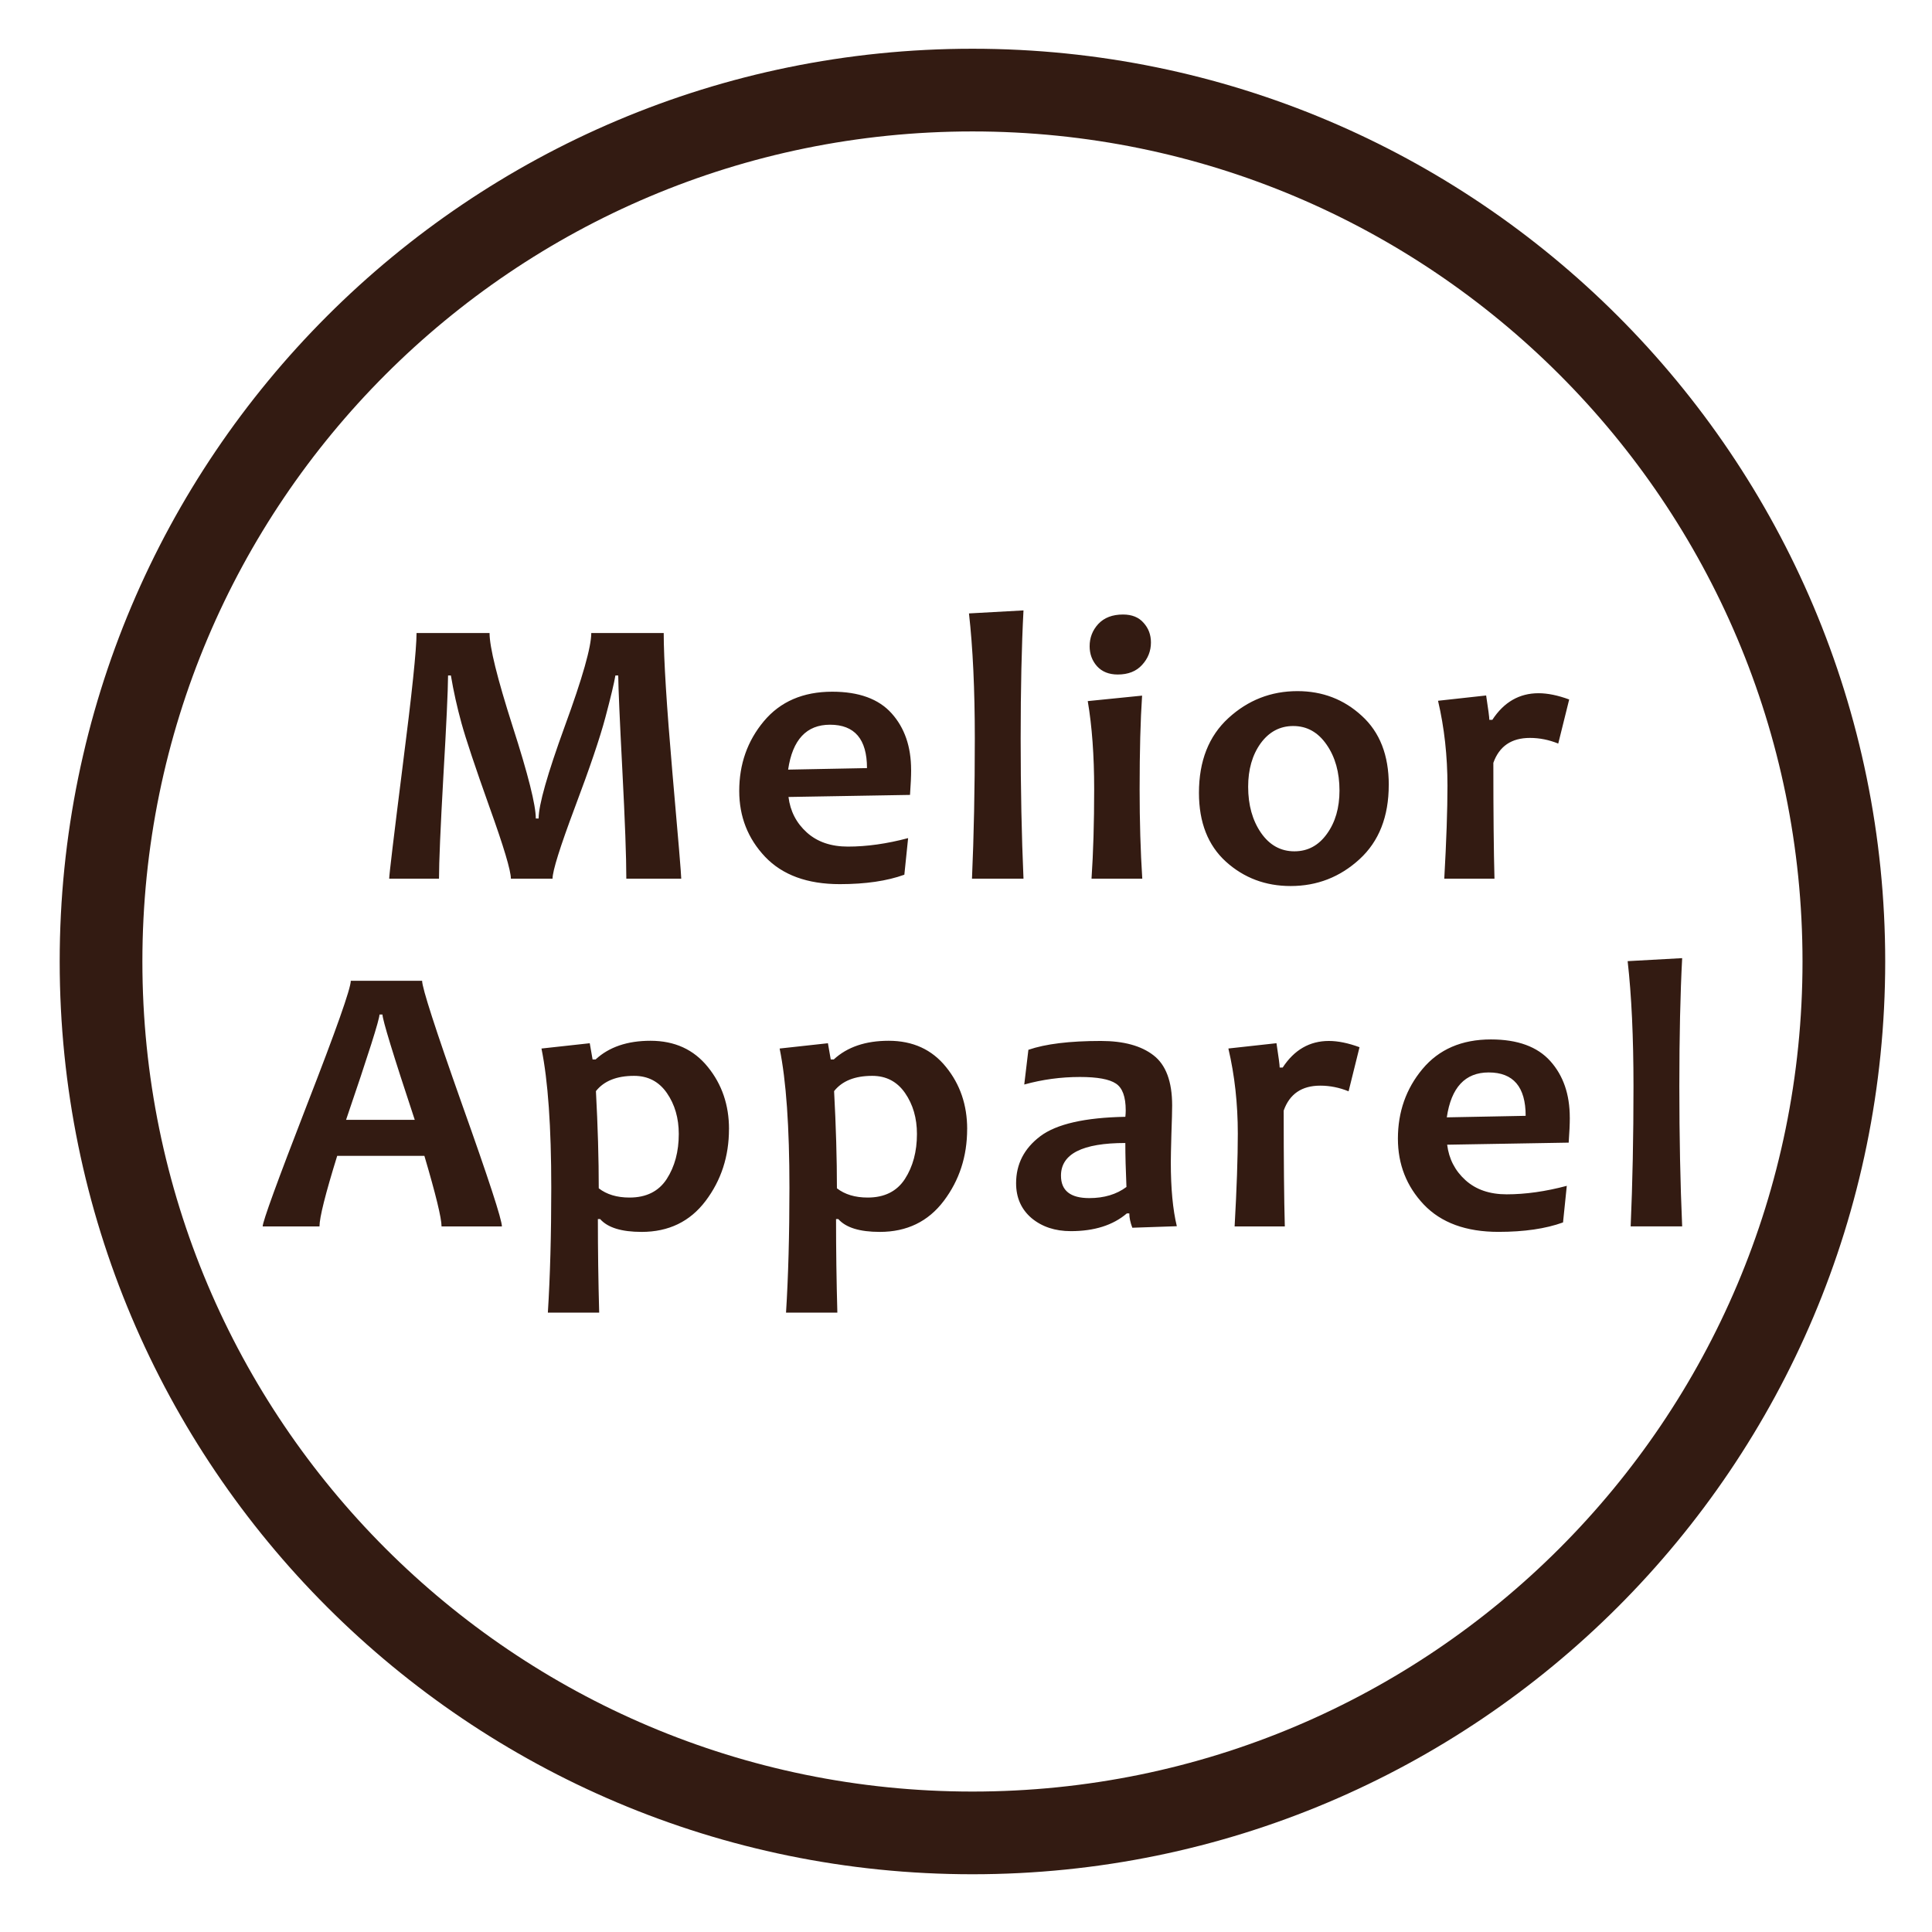
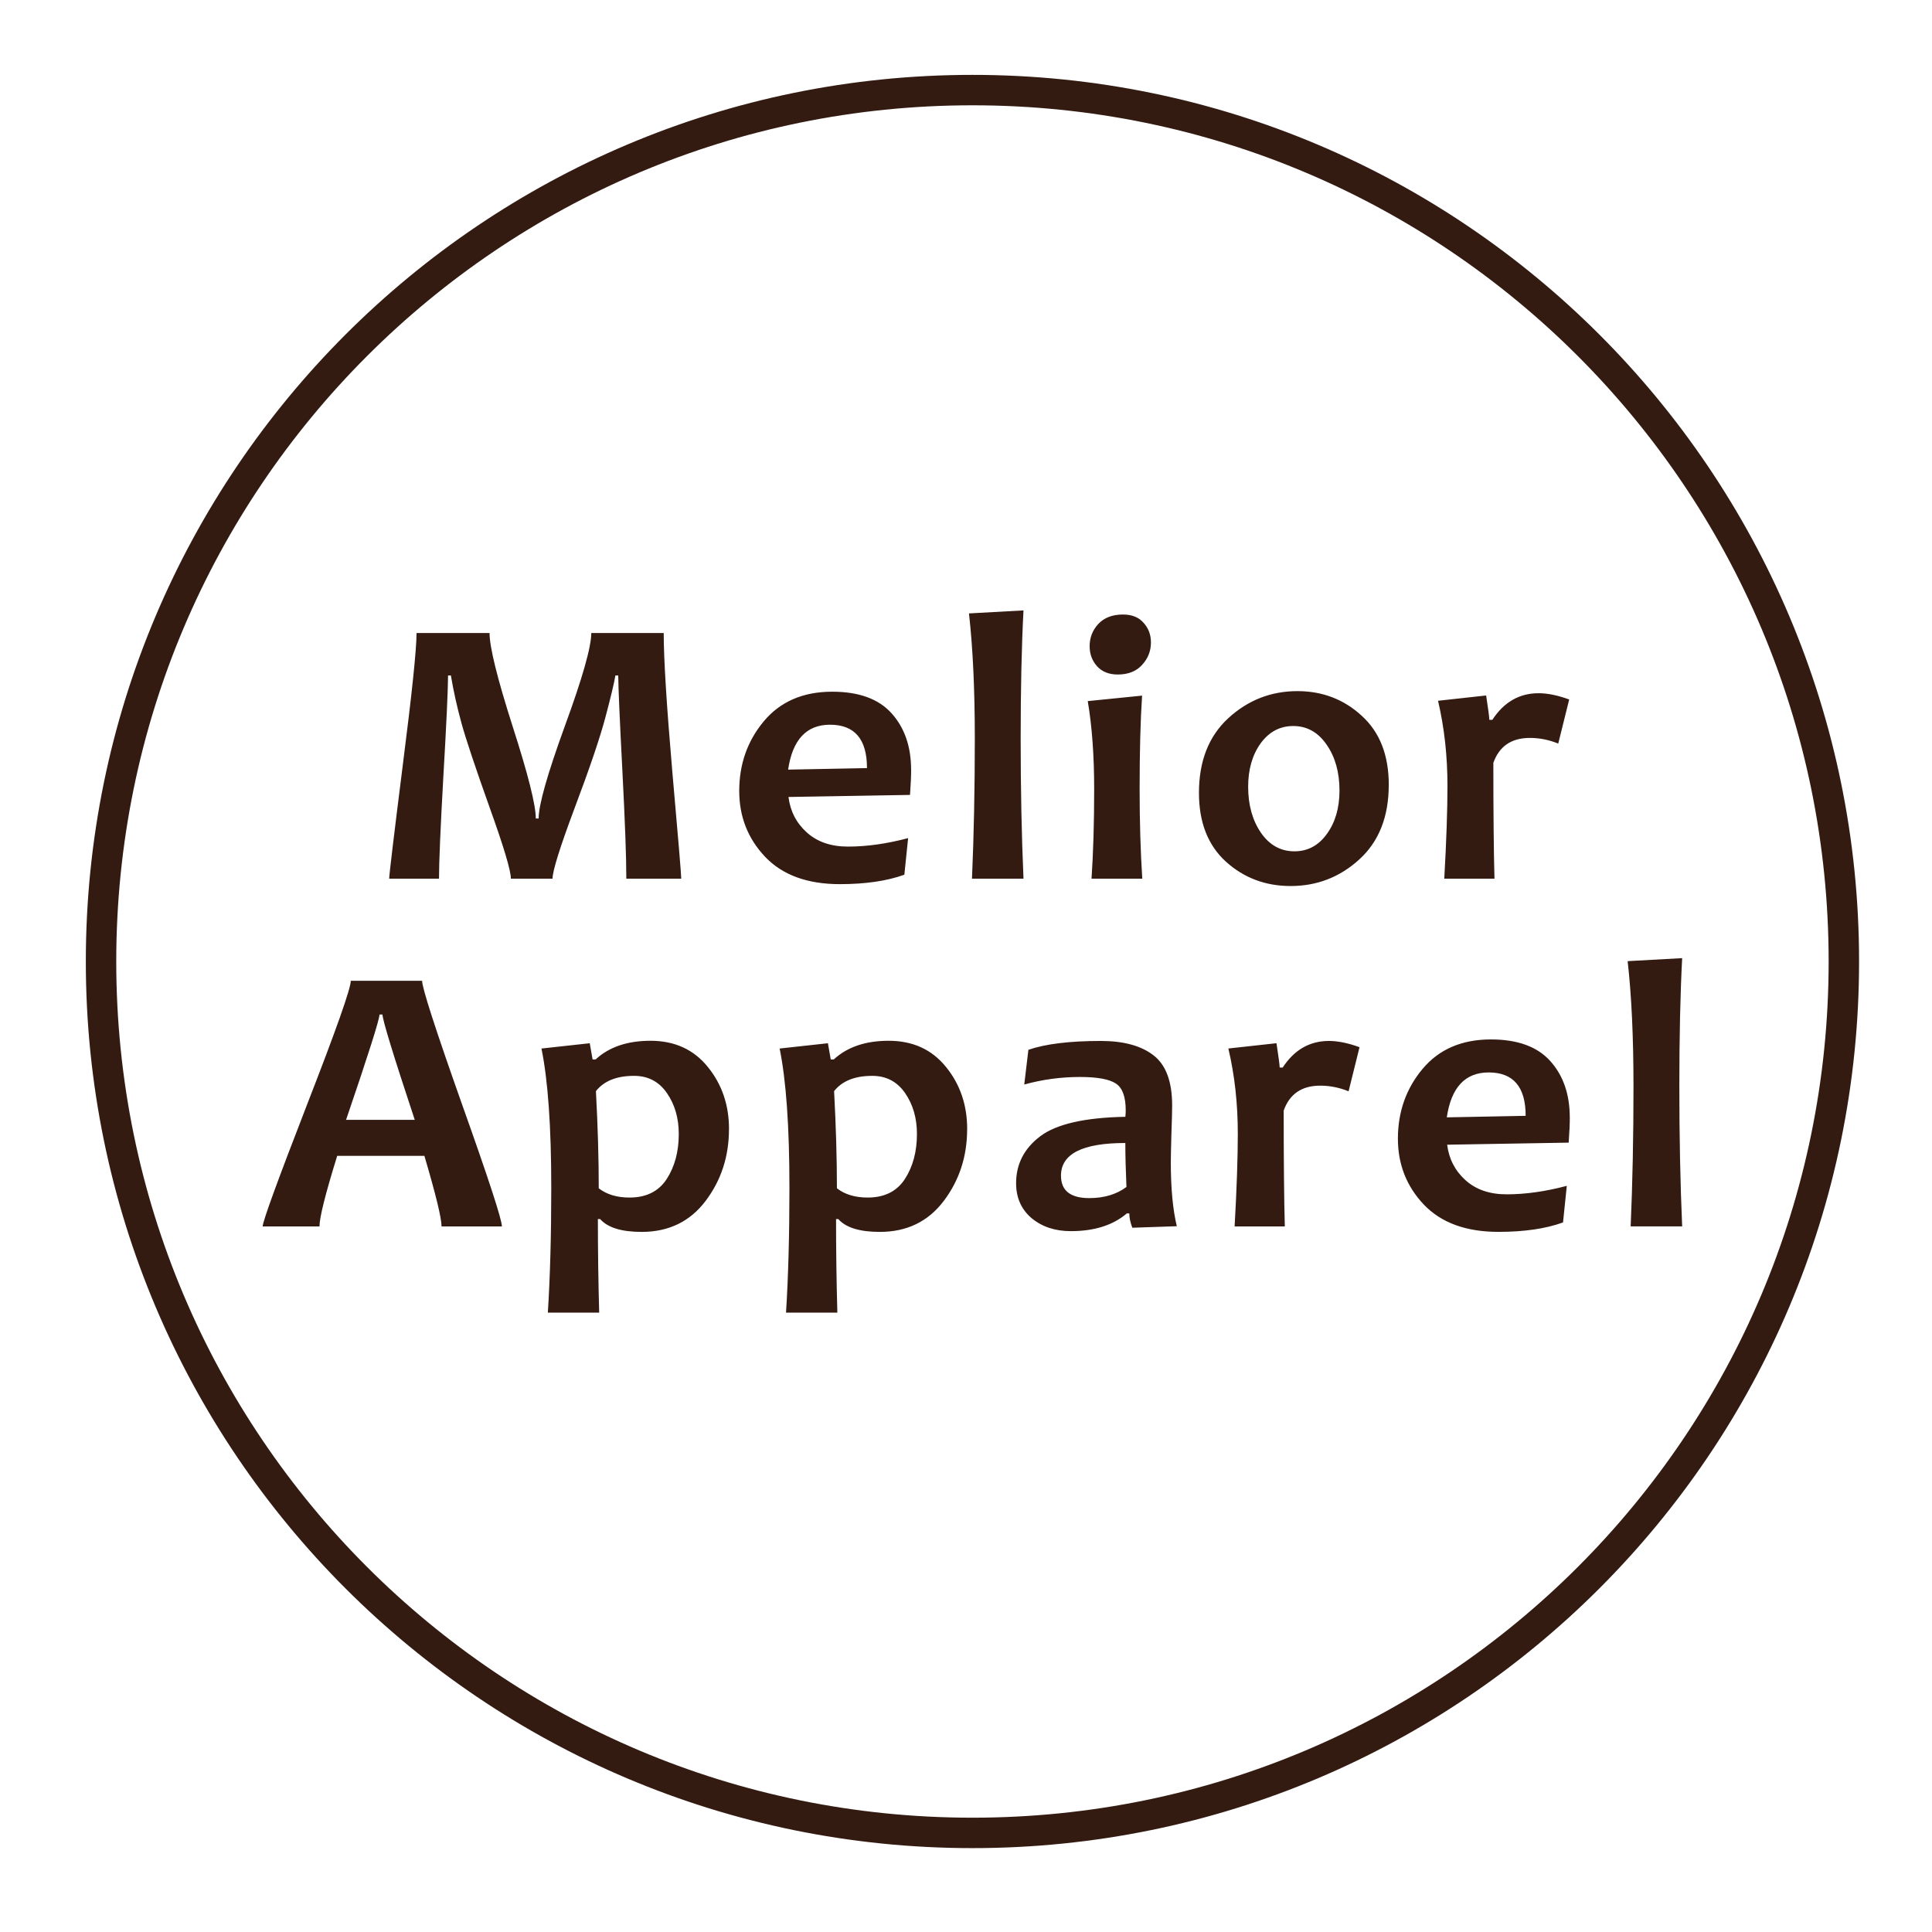
<svg xmlns="http://www.w3.org/2000/svg" width="240" height="240" viewBox="0 0 63.5 63.5" version="1.1" id="svg1">
  <defs id="defs1" />
  <g id="layer1">
    <g id="g3">
-       <path id="path2" style="fill:none;stroke:#331b12;stroke-width:2.718;stroke-linecap:round;stroke-linejoin:round;stroke-miterlimit:6.3;stroke-dashoffset:389439;stroke-opacity:0.996;paint-order:fill markers stroke" d="M 60.603,31.602 A 28.641,28.641 0 0 1 31.962,60.243 28.641,28.641 0 0 1 3.321,31.602 28.641,28.641 0 0 1 31.962,2.961 28.641,28.641 0 0 1 60.603,31.602 Z" />
-       <g id="text2" style="font-weight:bold;font-size:12.7px;line-height:0.9;font-family:Candara;-inkscape-font-specification:'Candara Bold';text-align:center;letter-spacing:0.722px;word-spacing:-0.362px;text-anchor:middle;fill:#331b12;stroke-width:2.718;stroke-linecap:round;stroke-linejoin:round;stroke-miterlimit:6.3;stroke-dashoffset:389439;stroke-opacity:0.996;paint-order:fill markers stroke" aria-label="Melior&#10;Apparel" transform="translate(1.013651,1.351538)">
+       <path id="path2" style="fill:none;stroke:#331b12;stroke-width:1;stroke-linecap:round;stroke-linejoin:round;stroke-miterlimit:6.3;stroke-dashoffset:389439;stroke-opacity:0.996;paint-order:fill markers stroke" d="M 60.603,31.602 A 28.641,28.641 0 0 1 31.962,60.243 28.641,28.641 0 0 1 3.321,31.602 28.641,28.641 0 0 1 31.962,2.961 28.641,28.641 0 0 1 60.603,31.602 Z" />
+       <g id="text2" style="font-weight:bold;font-size:12.7px;line-height:0.9;font-family:Candara;-inkscape-font-specification:'Candara Bold';text-align:center;letter-spacing:0.722px;word-spacing:-0.362px;text-anchor:middle;fill:#331b12;stroke-width:1;stroke-linecap:round;stroke-linejoin:round;stroke-miterlimit:6.3;stroke-dashoffset:389439;stroke-opacity:0.996;paint-order:fill markers stroke" aria-label="Melior&#10;Apparel" transform="translate(1.013651,1.351538)">
        <path style="stroke-width:2.718" d="m 21.377,27.528 h -1.805 q 0,-1.054 -0.13,-3.553 -0.13,-2.505 -0.136,-3.125 h -0.093 q -0.062,0.372 -0.329,1.377 -0.267,1.005 -1.005,2.964 -0.732,1.953 -0.732,2.338 H 15.778 q 0,-0.397 -0.707,-2.363 -0.701,-1.966 -0.918,-2.753 -0.217,-0.788 -0.347,-1.563 h -0.093 q -0.006,0.775 -0.155,3.324 -0.143,2.549 -0.143,3.355 h -1.637 q 0,-0.186 0.446,-3.727 0.453,-3.541 0.453,-4.347 h 2.4 q 0,0.695 0.757,3.063 0.763,2.369 0.763,3.032 h 0.093 q 0,-0.67 0.862,-3.039 0.868,-2.369 0.868,-3.057 h 2.381 q 0,1.284 0.285,4.583 0.291,3.293 0.291,3.491 z m 7.556,-3.578 q 0,0.316 -0.037,0.825 l -3.994,0.068 q 0.087,0.701 0.602,1.166 0.515,0.465 1.352,0.465 0.93,0 1.978,-0.279 l -0.124,1.203 q -0.856,0.31 -2.121,0.31 -1.6,0 -2.456,-0.899 -0.85,-0.899 -0.85,-2.164 0,-1.321 0.806,-2.288 0.812,-0.974 2.251,-0.974 1.315,0 1.953,0.713 0.639,0.713 0.639,1.854 z m -1.451,-0.056 q 0,-1.426 -1.215,-1.426 -1.16,0 -1.377,1.476 z m 5.144,3.634 h -1.693 q 0.093,-2.127 0.093,-4.607 0,-2.418 -0.192,-4.111 l 1.792,-0.099 q -0.093,1.755 -0.093,4.211 0,2.493 0.093,4.607 z m 3.904,0 h -1.668 q 0.087,-1.284 0.087,-2.946 0,-1.65 -0.211,-2.89 l 1.786,-0.18 q -0.081,1.203 -0.081,3.07 0,1.594 0.087,2.946 z m 0.285,-7.764 q 0,0.422 -0.291,0.738 -0.285,0.316 -0.8,0.316 -0.434,0 -0.682,-0.273 -0.242,-0.273 -0.242,-0.657 0,-0.422 0.285,-0.732 0.291,-0.31 0.812,-0.31 0.44,0 0.676,0.273 0.242,0.267 0.242,0.645 z m 7.816,4.682 q 0,1.563 -0.961,2.443 -0.961,0.881 -2.263,0.881 -1.24,0 -2.127,-0.8 -0.887,-0.806 -0.887,-2.263 0,-1.569 0.967,-2.456 0.967,-0.887 2.27,-0.887 1.234,0 2.115,0.812 0.887,0.806 0.887,2.27 z m -1.619,0.186 q 0,-0.899 -0.422,-1.507 -0.422,-0.614 -1.098,-0.614 -0.657,0 -1.073,0.571 -0.409,0.571 -0.409,1.426 0,0.899 0.422,1.513 0.422,0.608 1.098,0.608 0.657,0 1.067,-0.571 0.415,-0.571 0.415,-1.426 z m 7.55,-2.995 -0.36,1.451 q -0.459,-0.186 -0.93,-0.186 -0.912,0 -1.203,0.819 0,2.474 0.037,3.808 h -1.65 q 0.105,-1.867 0.105,-3.051 0,-1.476 -0.31,-2.797 l 1.581,-0.174 q 0.105,0.682 0.105,0.8 h 0.099 q 0.571,-0.874 1.519,-0.874 0.446,0 1.005,0.205 z" id="path3" />
        <path style="stroke-width:2.718" d="m 15.483,38.958 h -1.984 q 0,-0.409 -0.564,-2.319 H 10.069 Q 9.487,38.517 9.487,38.958 H 7.62 q 0,-0.242 1.445,-3.969 1.451,-3.727 1.451,-4.105 h 2.344 q 0,0.353 1.308,4.049 1.315,3.69 1.315,4.025 z M 12.618,35.454 q -1.06,-3.2 -1.06,-3.46 h -0.099 q 0,0.242 -1.098,3.46 z m 10.328,0.304 q 0,1.346 -0.769,2.363 -0.769,1.017 -2.102,1.017 -0.992,0 -1.364,-0.422 h -0.074 q 0,1.519 0.043,3.076 H 16.993 q 0.112,-1.78 0.112,-4.105 0,-3.001 -0.322,-4.576 l 1.587,-0.174 0.093,0.533 h 0.099 q 0.664,-0.614 1.805,-0.614 1.191,0 1.885,0.862 0.695,0.856 0.695,2.04 z m -1.65,0.161 q 0,-0.781 -0.391,-1.346 -0.391,-0.564 -1.079,-0.564 -0.856,0 -1.253,0.502 0.093,1.743 0.093,3.194 0.391,0.304 1.011,0.304 0.825,0 1.222,-0.608 0.397,-0.614 0.397,-1.482 z m 9.478,-0.161 q 0,1.346 -0.769,2.363 -0.769,1.017 -2.102,1.017 -0.992,0 -1.364,-0.422 h -0.074 q 0,1.519 0.043,3.076 h -1.687 q 0.112,-1.78 0.112,-4.105 0,-3.001 -0.322,-4.576 l 1.587,-0.174 0.093,0.533 h 0.099 q 0.664,-0.614 1.805,-0.614 1.191,0 1.885,0.862 0.695,0.856 0.695,2.04 z m -1.65,0.161 q 0,-0.781 -0.391,-1.346 -0.391,-0.564 -1.079,-0.564 -0.856,0 -1.253,0.502 0.093,1.743 0.093,3.194 0.391,0.304 1.011,0.304 0.825,0 1.222,-0.608 0.397,-0.614 0.397,-1.482 z m 8.542,3.032 -1.463,0.05 q -0.099,-0.26 -0.099,-0.471 h -0.081 q -0.682,0.583 -1.842,0.583 -0.775,0 -1.29,-0.428 -0.508,-0.434 -0.508,-1.147 0,-0.943 0.794,-1.544 0.8,-0.602 2.797,-0.639 0.012,-0.112 0.012,-0.211 0,-0.67 -0.322,-0.881 -0.322,-0.217 -1.184,-0.217 -0.936,0 -1.829,0.248 l 0.136,-1.141 q 0.843,-0.291 2.381,-0.291 1.122,0 1.73,0.471 0.614,0.471 0.614,1.65 0,0.26 -0.025,0.949 -0.019,0.688 -0.019,0.918 0,1.284 0.198,2.102 z m -1.656,-1.29 q -0.037,-0.837 -0.037,-1.445 -2.115,0 -2.115,1.073 0,0.738 0.93,0.738 0.732,0 1.222,-0.366 z m 7.661,-4.595 -0.36,1.451 q -0.459,-0.186 -0.93,-0.186 -0.912,0 -1.203,0.819 0,2.474 0.037,3.808 h -1.65 q 0.105,-1.867 0.105,-3.051 0,-1.476 -0.31,-2.797 l 1.581,-0.174 q 0.105,0.682 0.105,0.8 h 0.099 q 0.571,-0.874 1.519,-0.874 0.446,0 1.005,0.205 z m 6.911,2.313 q 0,0.316 -0.037,0.825 l -3.994,0.068 q 0.087,0.701 0.602,1.166 0.515,0.465 1.352,0.465 0.93,0 1.978,-0.279 l -0.124,1.203 q -0.856,0.31 -2.121,0.31 -1.6,0 -2.456,-0.899 -0.85,-0.899 -0.85,-2.164 0,-1.321 0.806,-2.288 0.812,-0.974 2.251,-0.974 1.315,0 1.953,0.713 0.639,0.713 0.639,1.854 z m -1.451,-0.056 q 0,-1.426 -1.215,-1.426 -1.16,0 -1.377,1.476 z m 5.144,3.634 h -1.693 q 0.093,-2.127 0.093,-4.607 0,-2.418 -0.192,-4.111 l 1.792,-0.099 q -0.093,1.755 -0.093,4.211 0,2.493 0.093,4.607 z" id="path4" /> -
      </g>
    </g>
  </g>
</svg>
